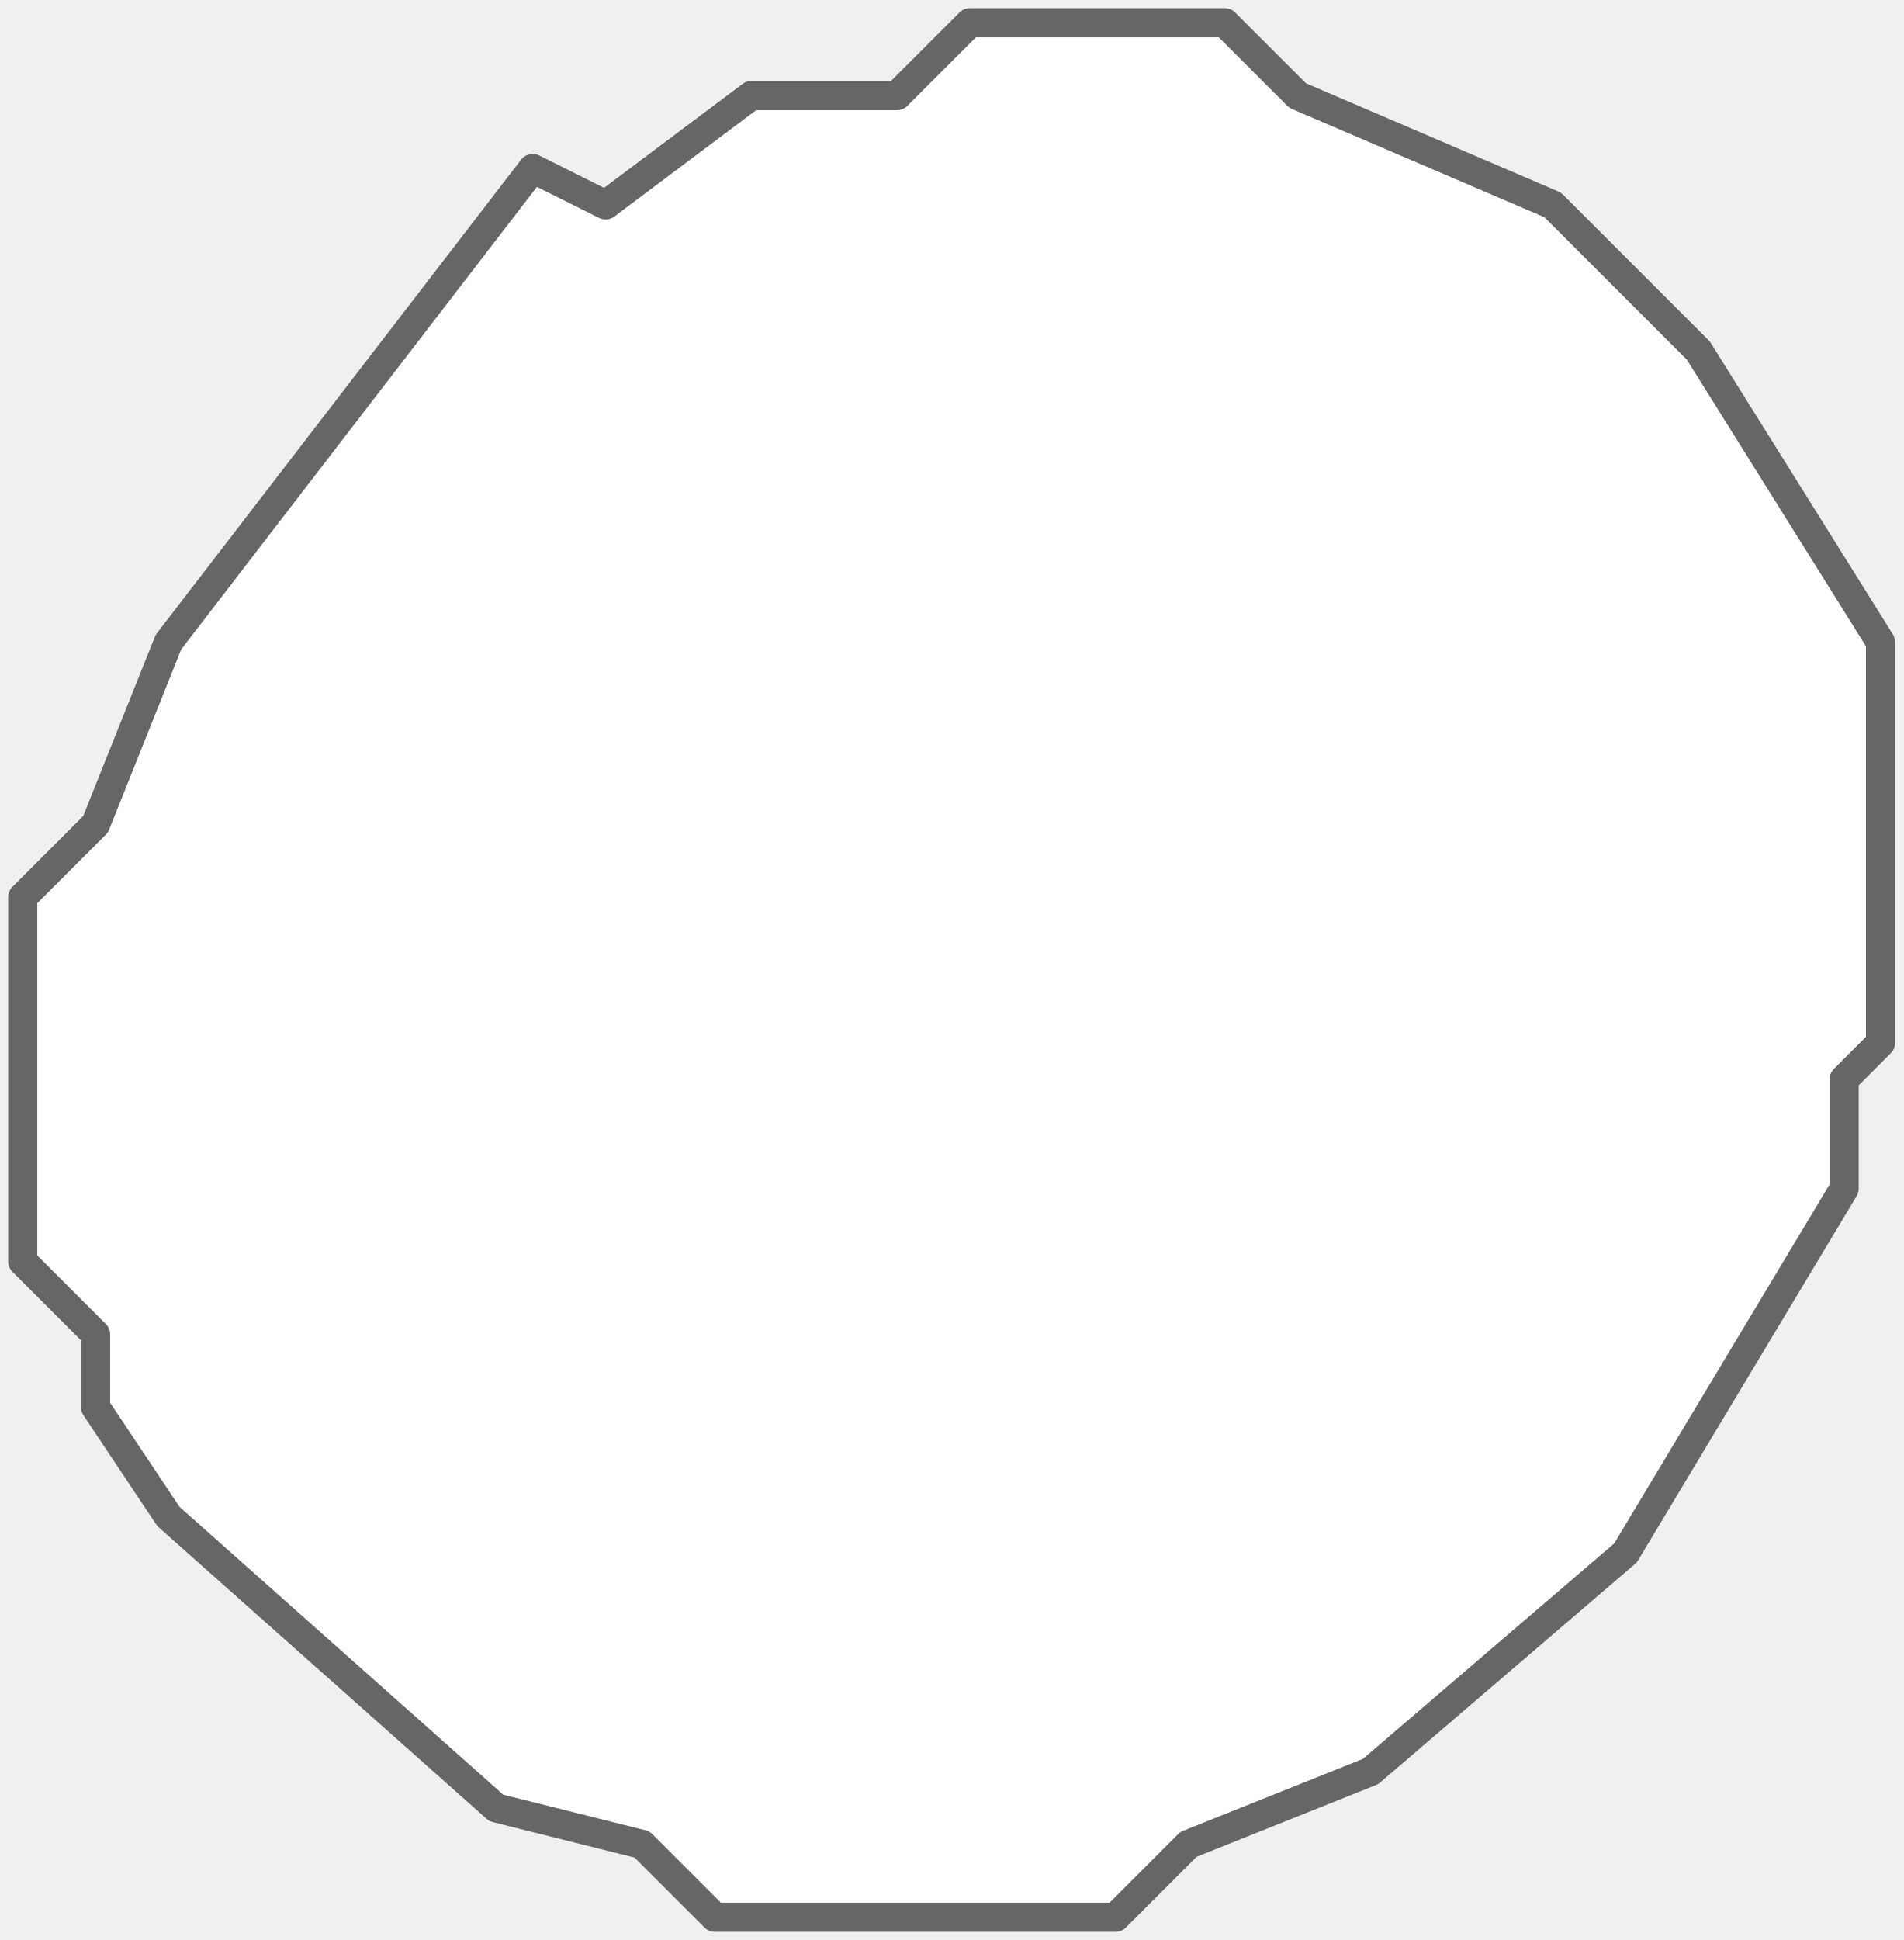
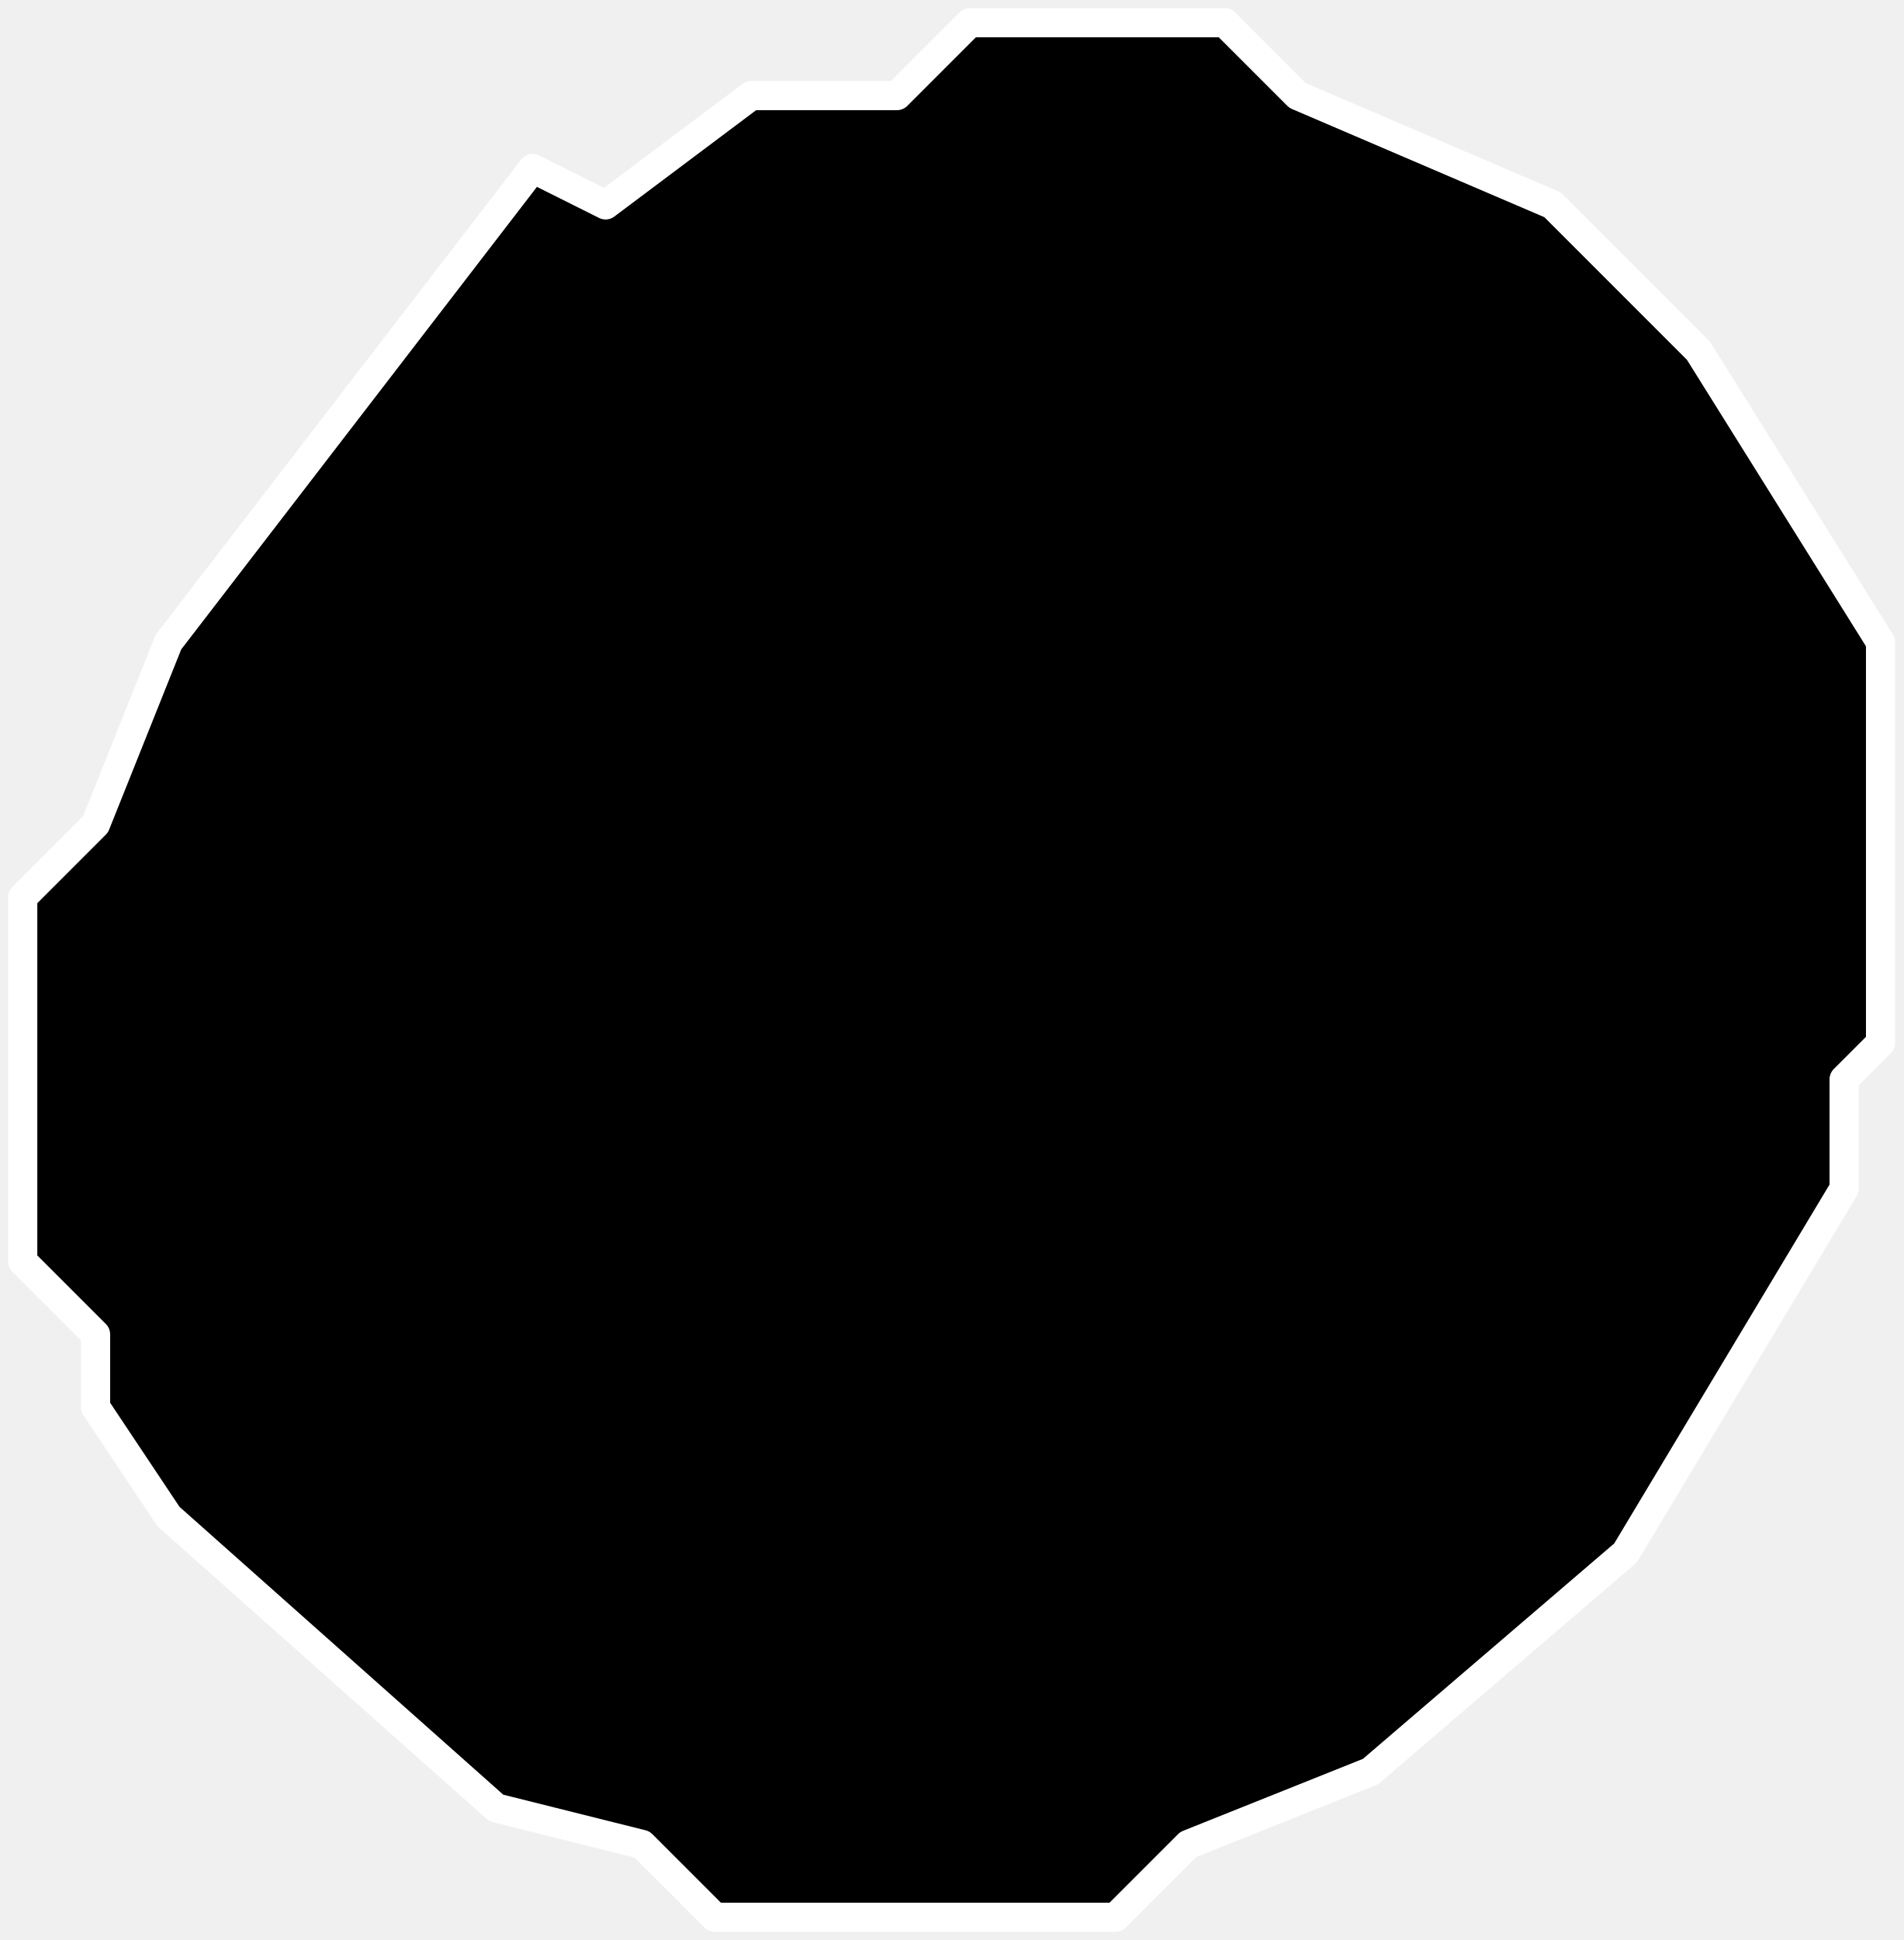
<svg xmlns="http://www.w3.org/2000/svg" viewBox="-0.624 -0.624 52.248 53.248" width="100%" height="100%" role="img" aria-label="La Réunion" preserveAspectRatio="none">
-   <g id="silhouette" fill="currentColor" stroke="#666666" stroke-width="0.80" stroke-linejoin="round" style="color:#FFFFFF" vector-effect="non-scaling-stroke">
+   <g id="silhouette" stroke="#FFFFFF" stroke-width="0.80" stroke-linejoin="round" vector-effect="non-scaling-stroke">
    <path d="M 33 0 L 26 0 L 24 2 L 20 2 L 16 5 L 14 4 L 4 17 L 2 22 L 0 24 L 0 34 L 2 36 L 2 38 L 4 41 L 13 49 L 17 50 L 19 52 L 30 52 L 32 50 L 37 48 L 44 42 L 50 32 L 50 29 L 51 28 L 51 17 L 46 9 L 42 5 L 35 2 Z" vector-effect="non-scaling-stroke" />
  </g>
</svg>
